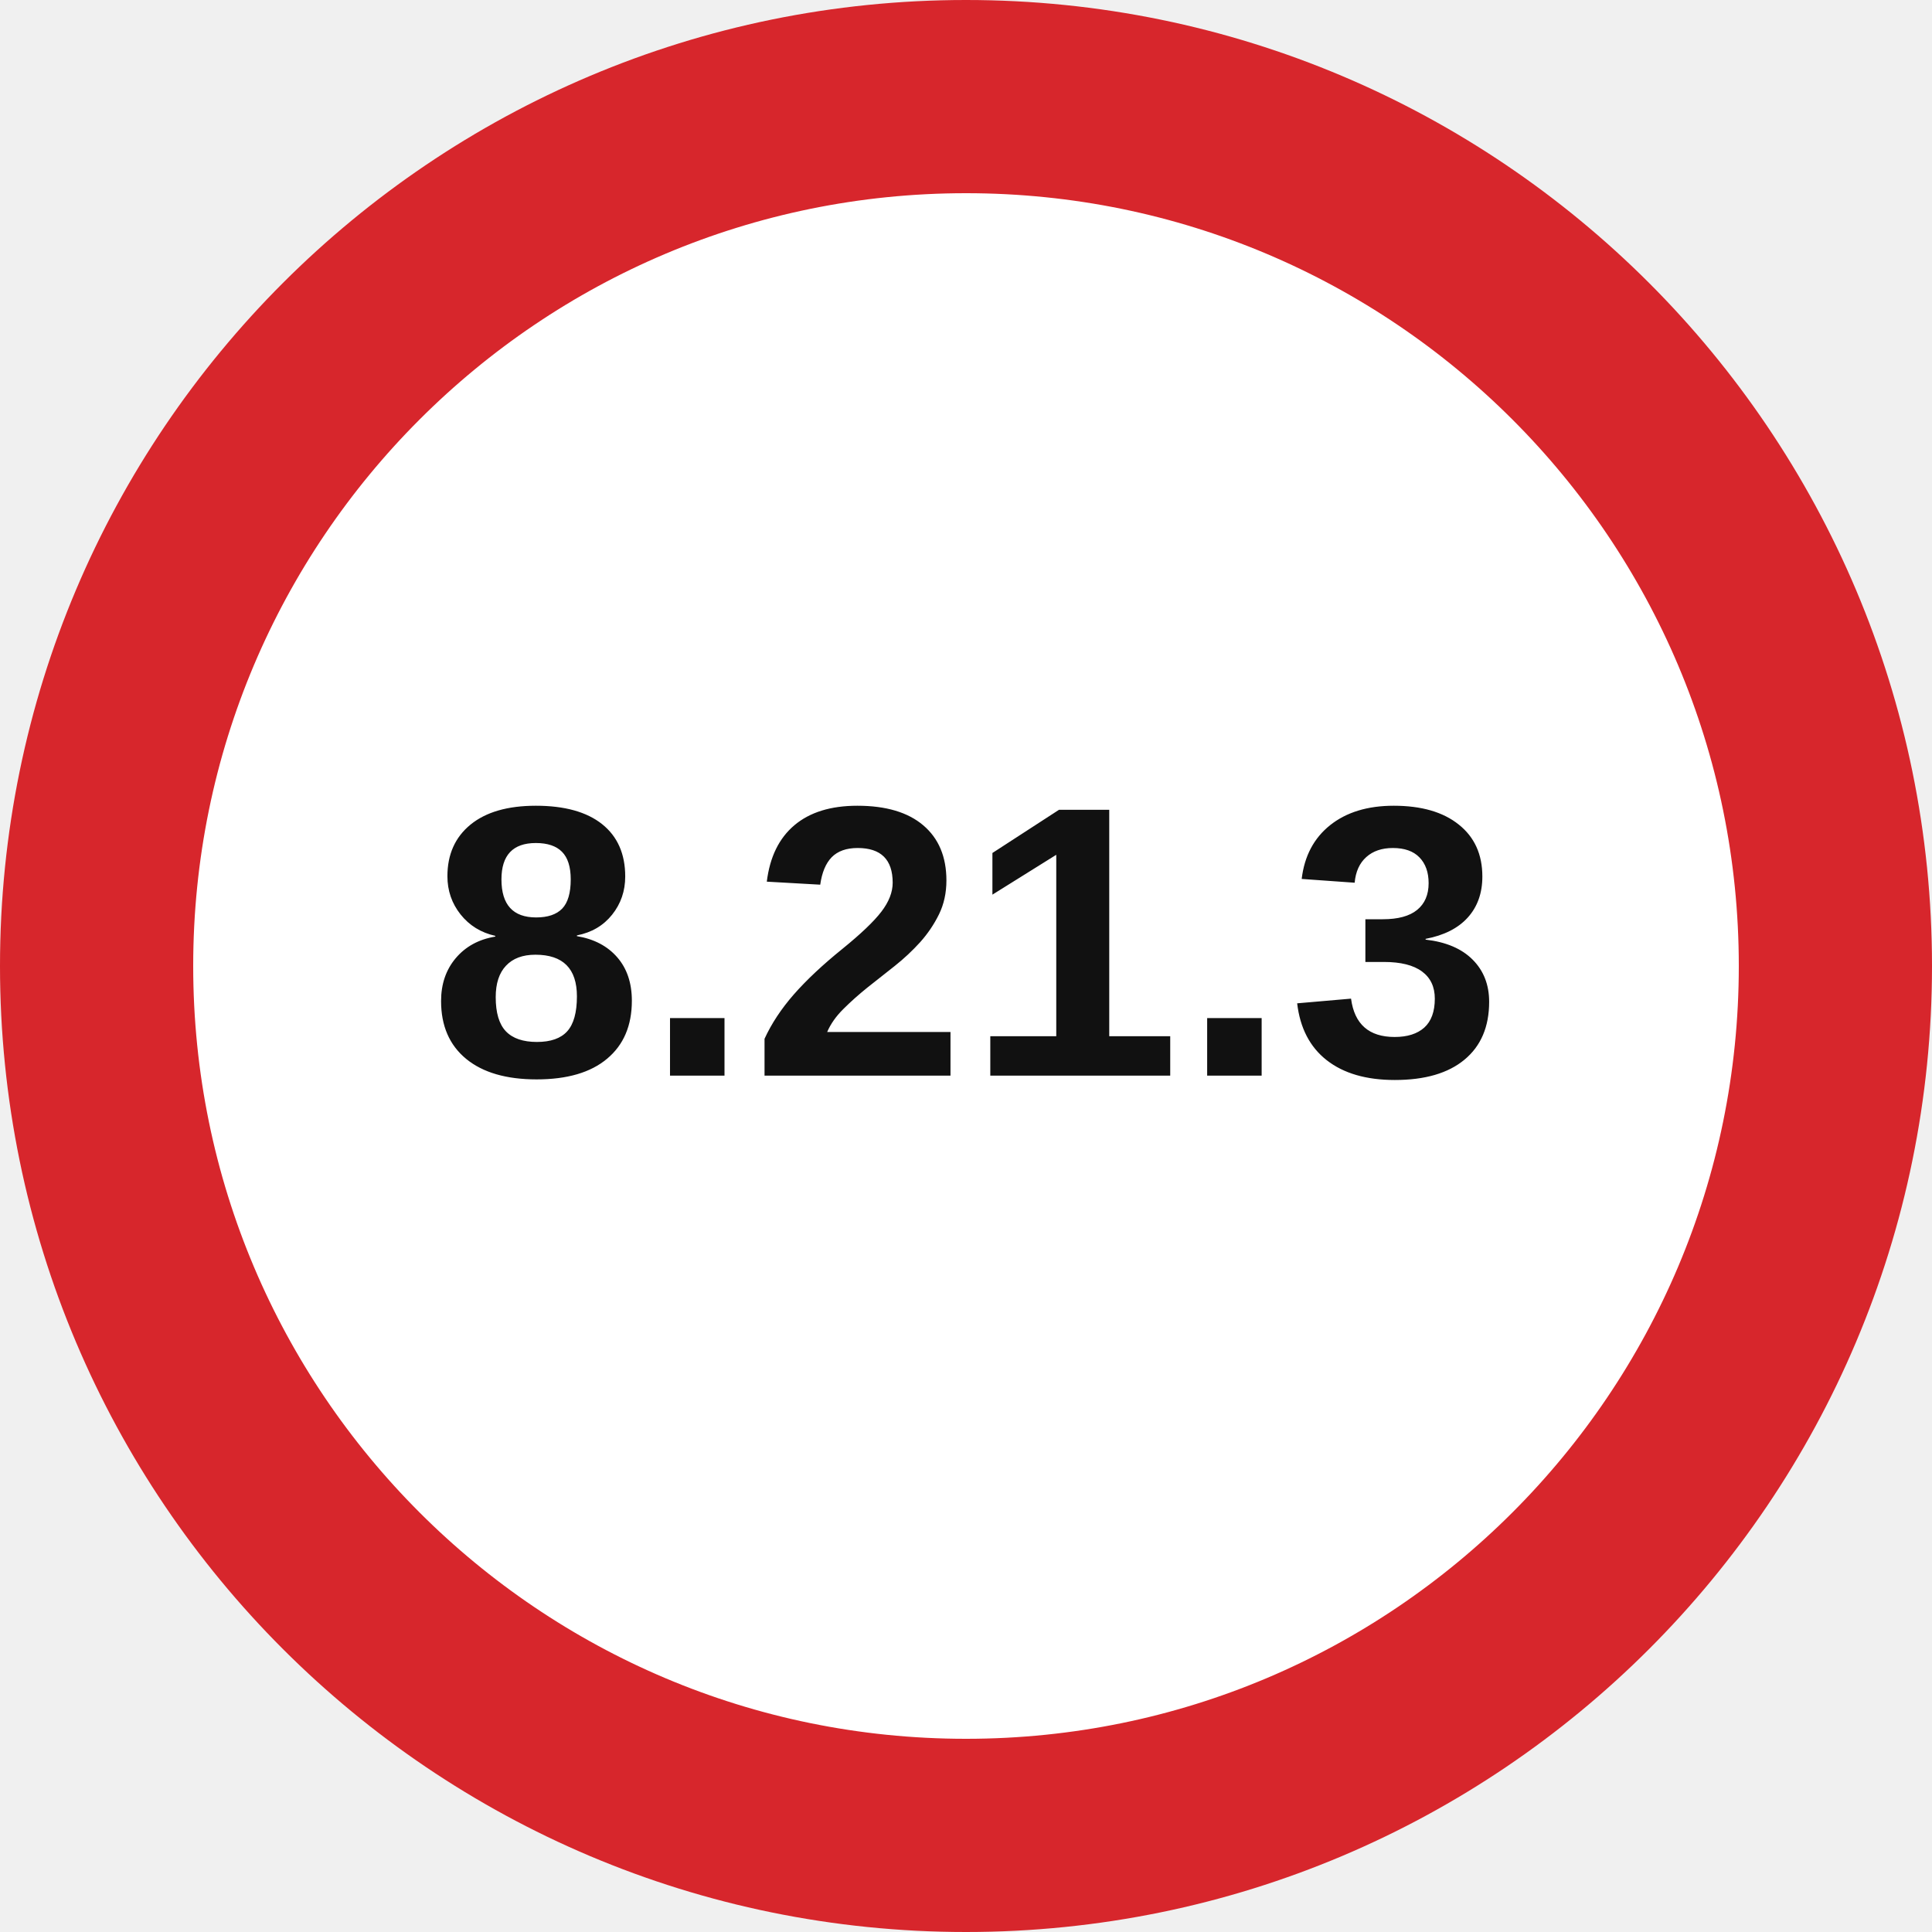
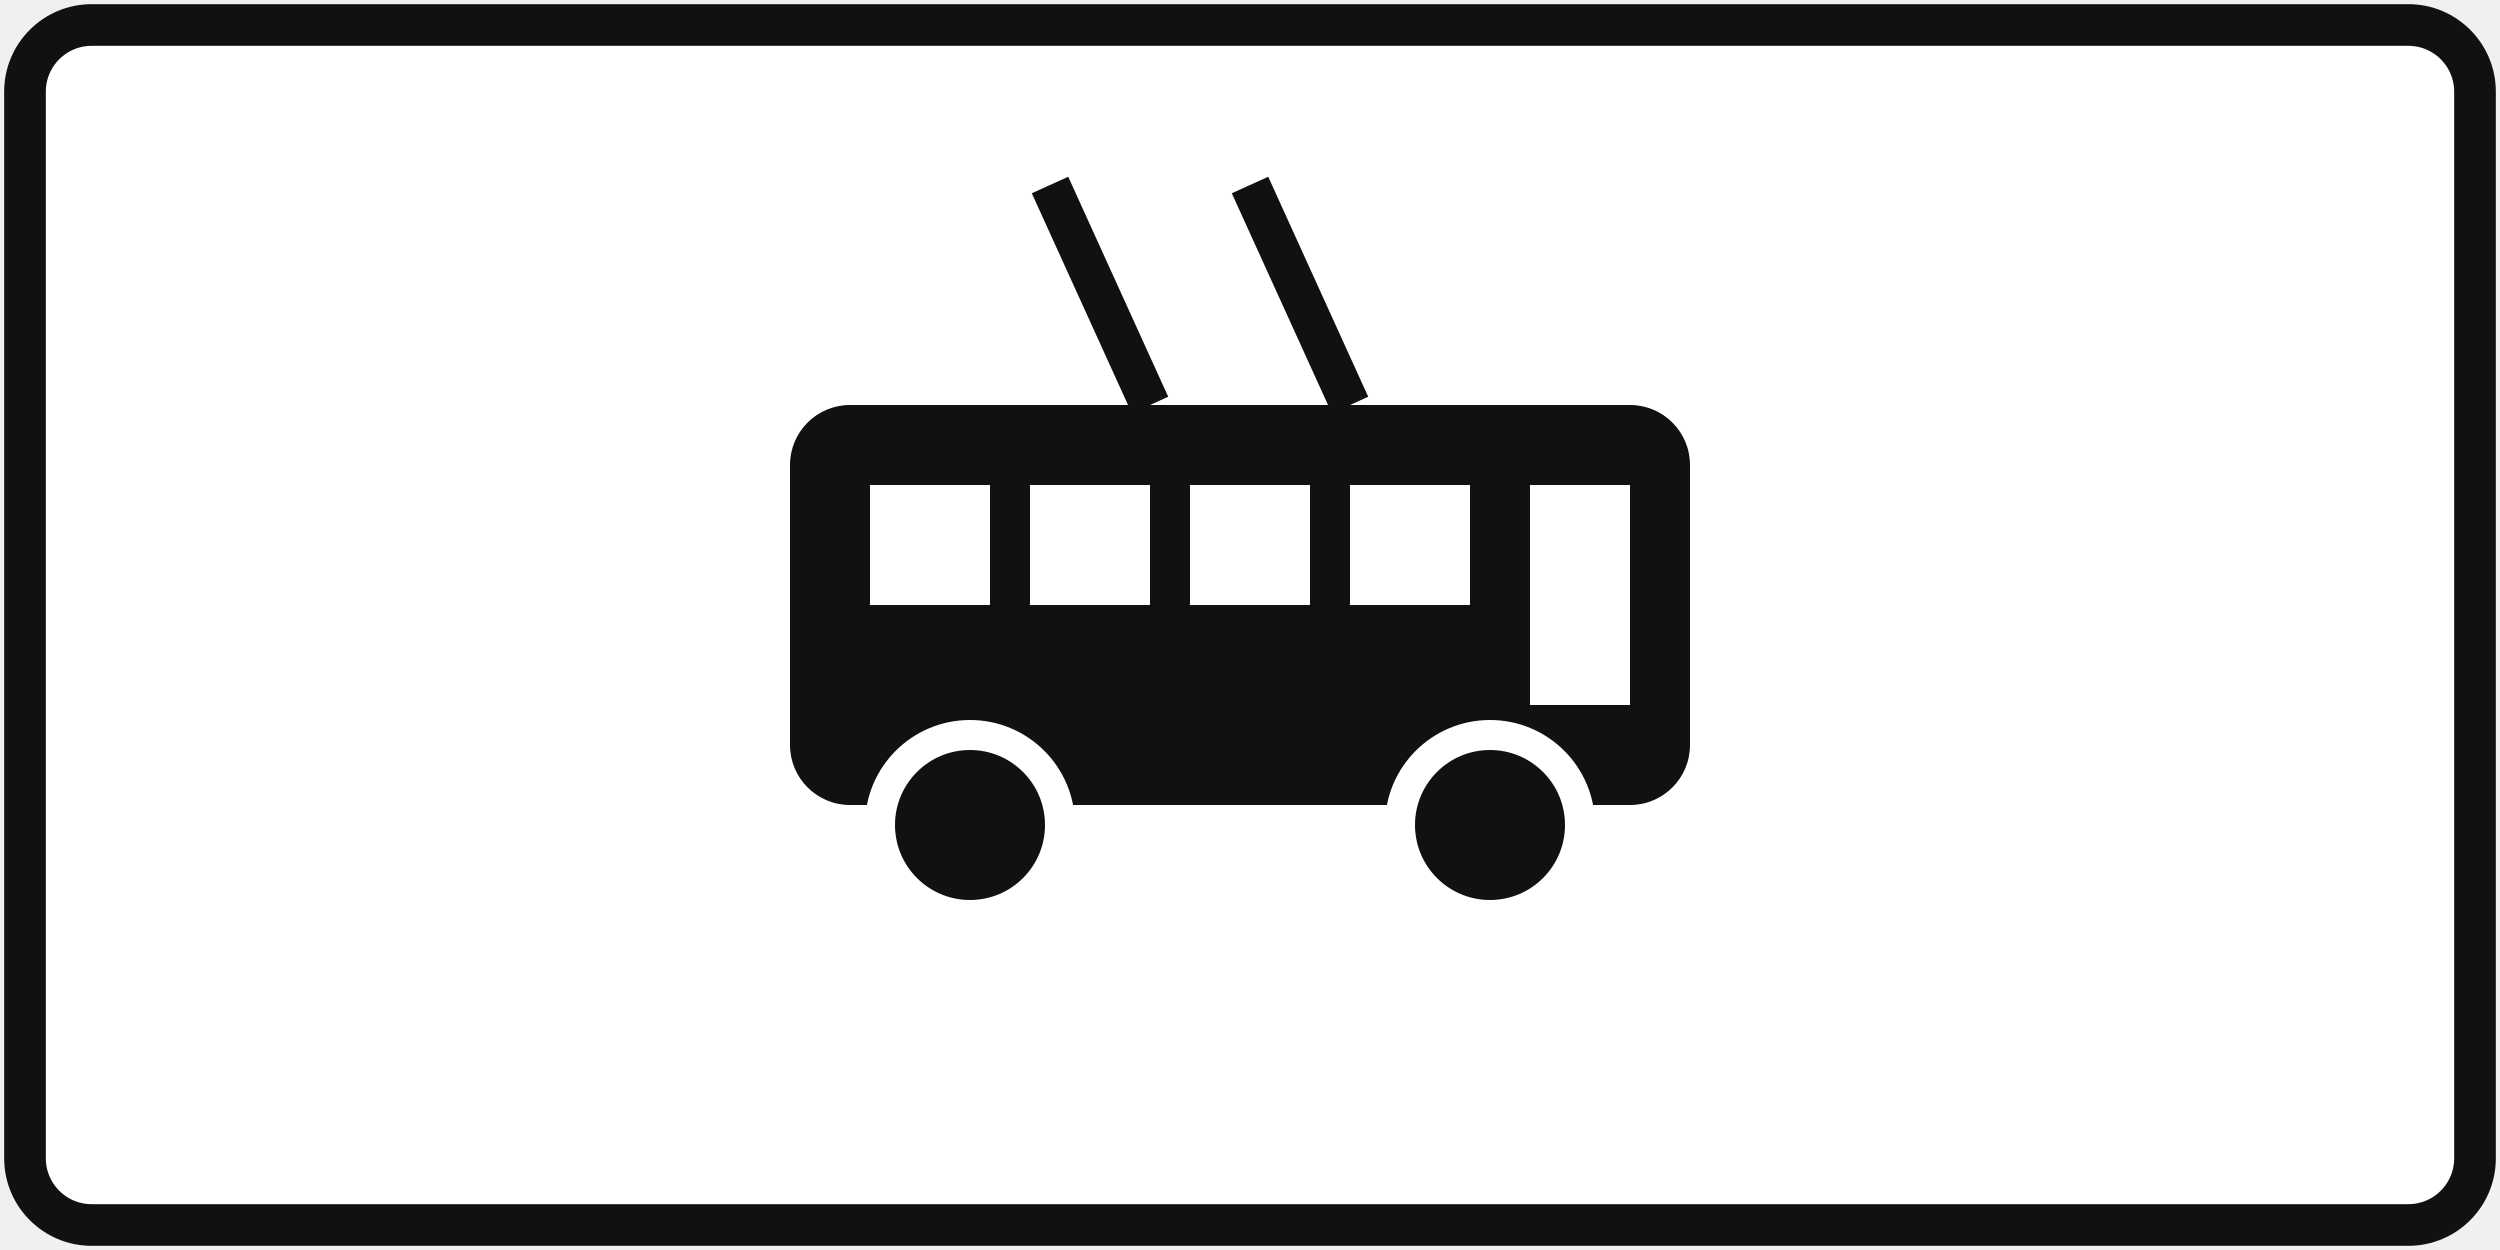
- <svg xmlns="http://www.w3.org/2000/svg" width="200" height="200" viewBox="0 0 200 200">
-   <circle cx="100" cy="100" r="90" fill="#ffffff" stroke="#d7262c" stroke-width="20" />
-   <text x="100" y="100" font-family="Arial, Helvetica, sans-serif" font-size="40" font-weight="700" fill="#111111" text-anchor="middle" dominant-baseline="middle">8.21.3</text>
+ <svg xmlns="http://www.w3.org/2000/svg" width="300" height="150" viewBox="0 0 300 150">
+   <rect x="3" y="3" width="294" height="144" rx="8" fill="#ffffff" stroke="#111111" stroke-width="5" />
+   <g transform="translate(90.0,15.0) scale(1.2)">
+     <rect x="4" y="28" width="90" height="40" rx="6" fill="#111111" />
+     <rect x="12" y="36" width="12" height="12" fill="#ffffff" />
+     <rect x="28" y="36" width="12" height="12" fill="#ffffff" />
+     <rect x="44" y="36" width="12" height="12" fill="#ffffff" />
+     <rect x="60" y="36" width="12" height="12" fill="#ffffff" />
+     <rect x="78" y="36" width="10" height="22" fill="#ffffff" />
+     <circle cx="22" cy="70" r="9" fill="#111111" stroke="#ffffff" stroke-width="3" />
+     <circle cx="74" cy="70" r="9" fill="#111111" stroke="#ffffff" stroke-width="3" />
+     <path d="M40,28 L30,6 M60,28 L50,6" stroke="#111111" stroke-width="4" />
+   </g>
</svg>
